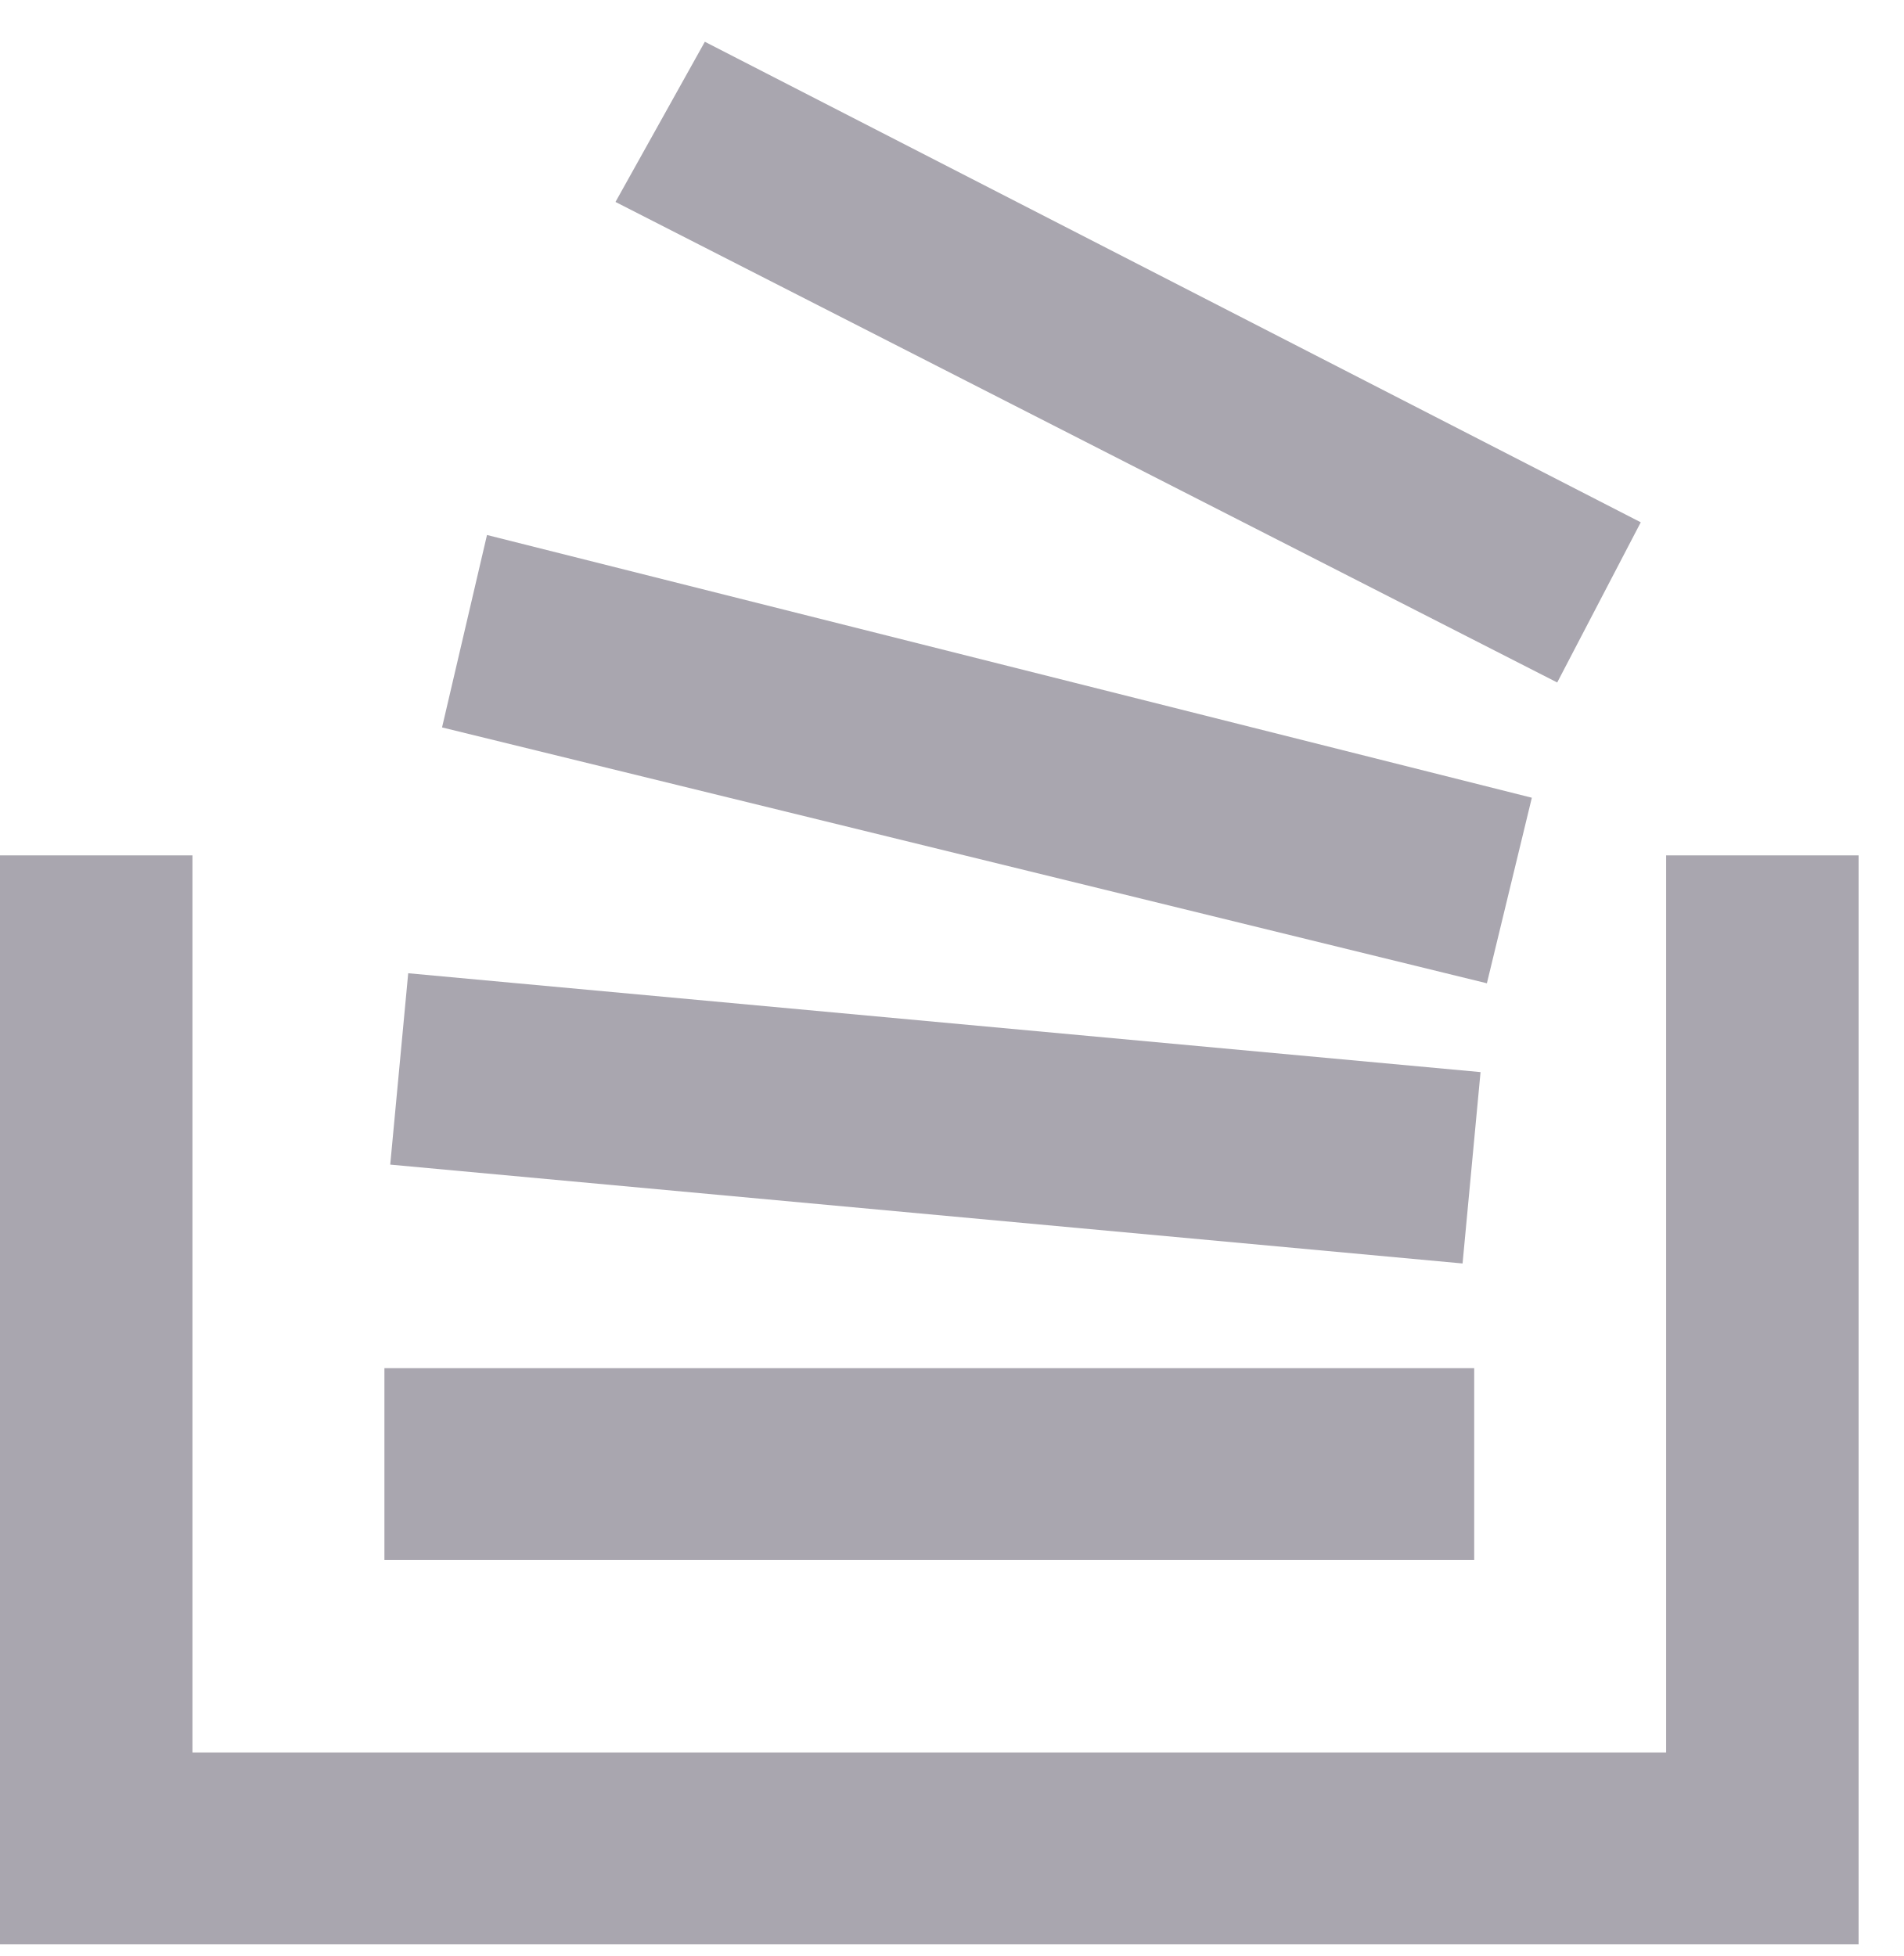
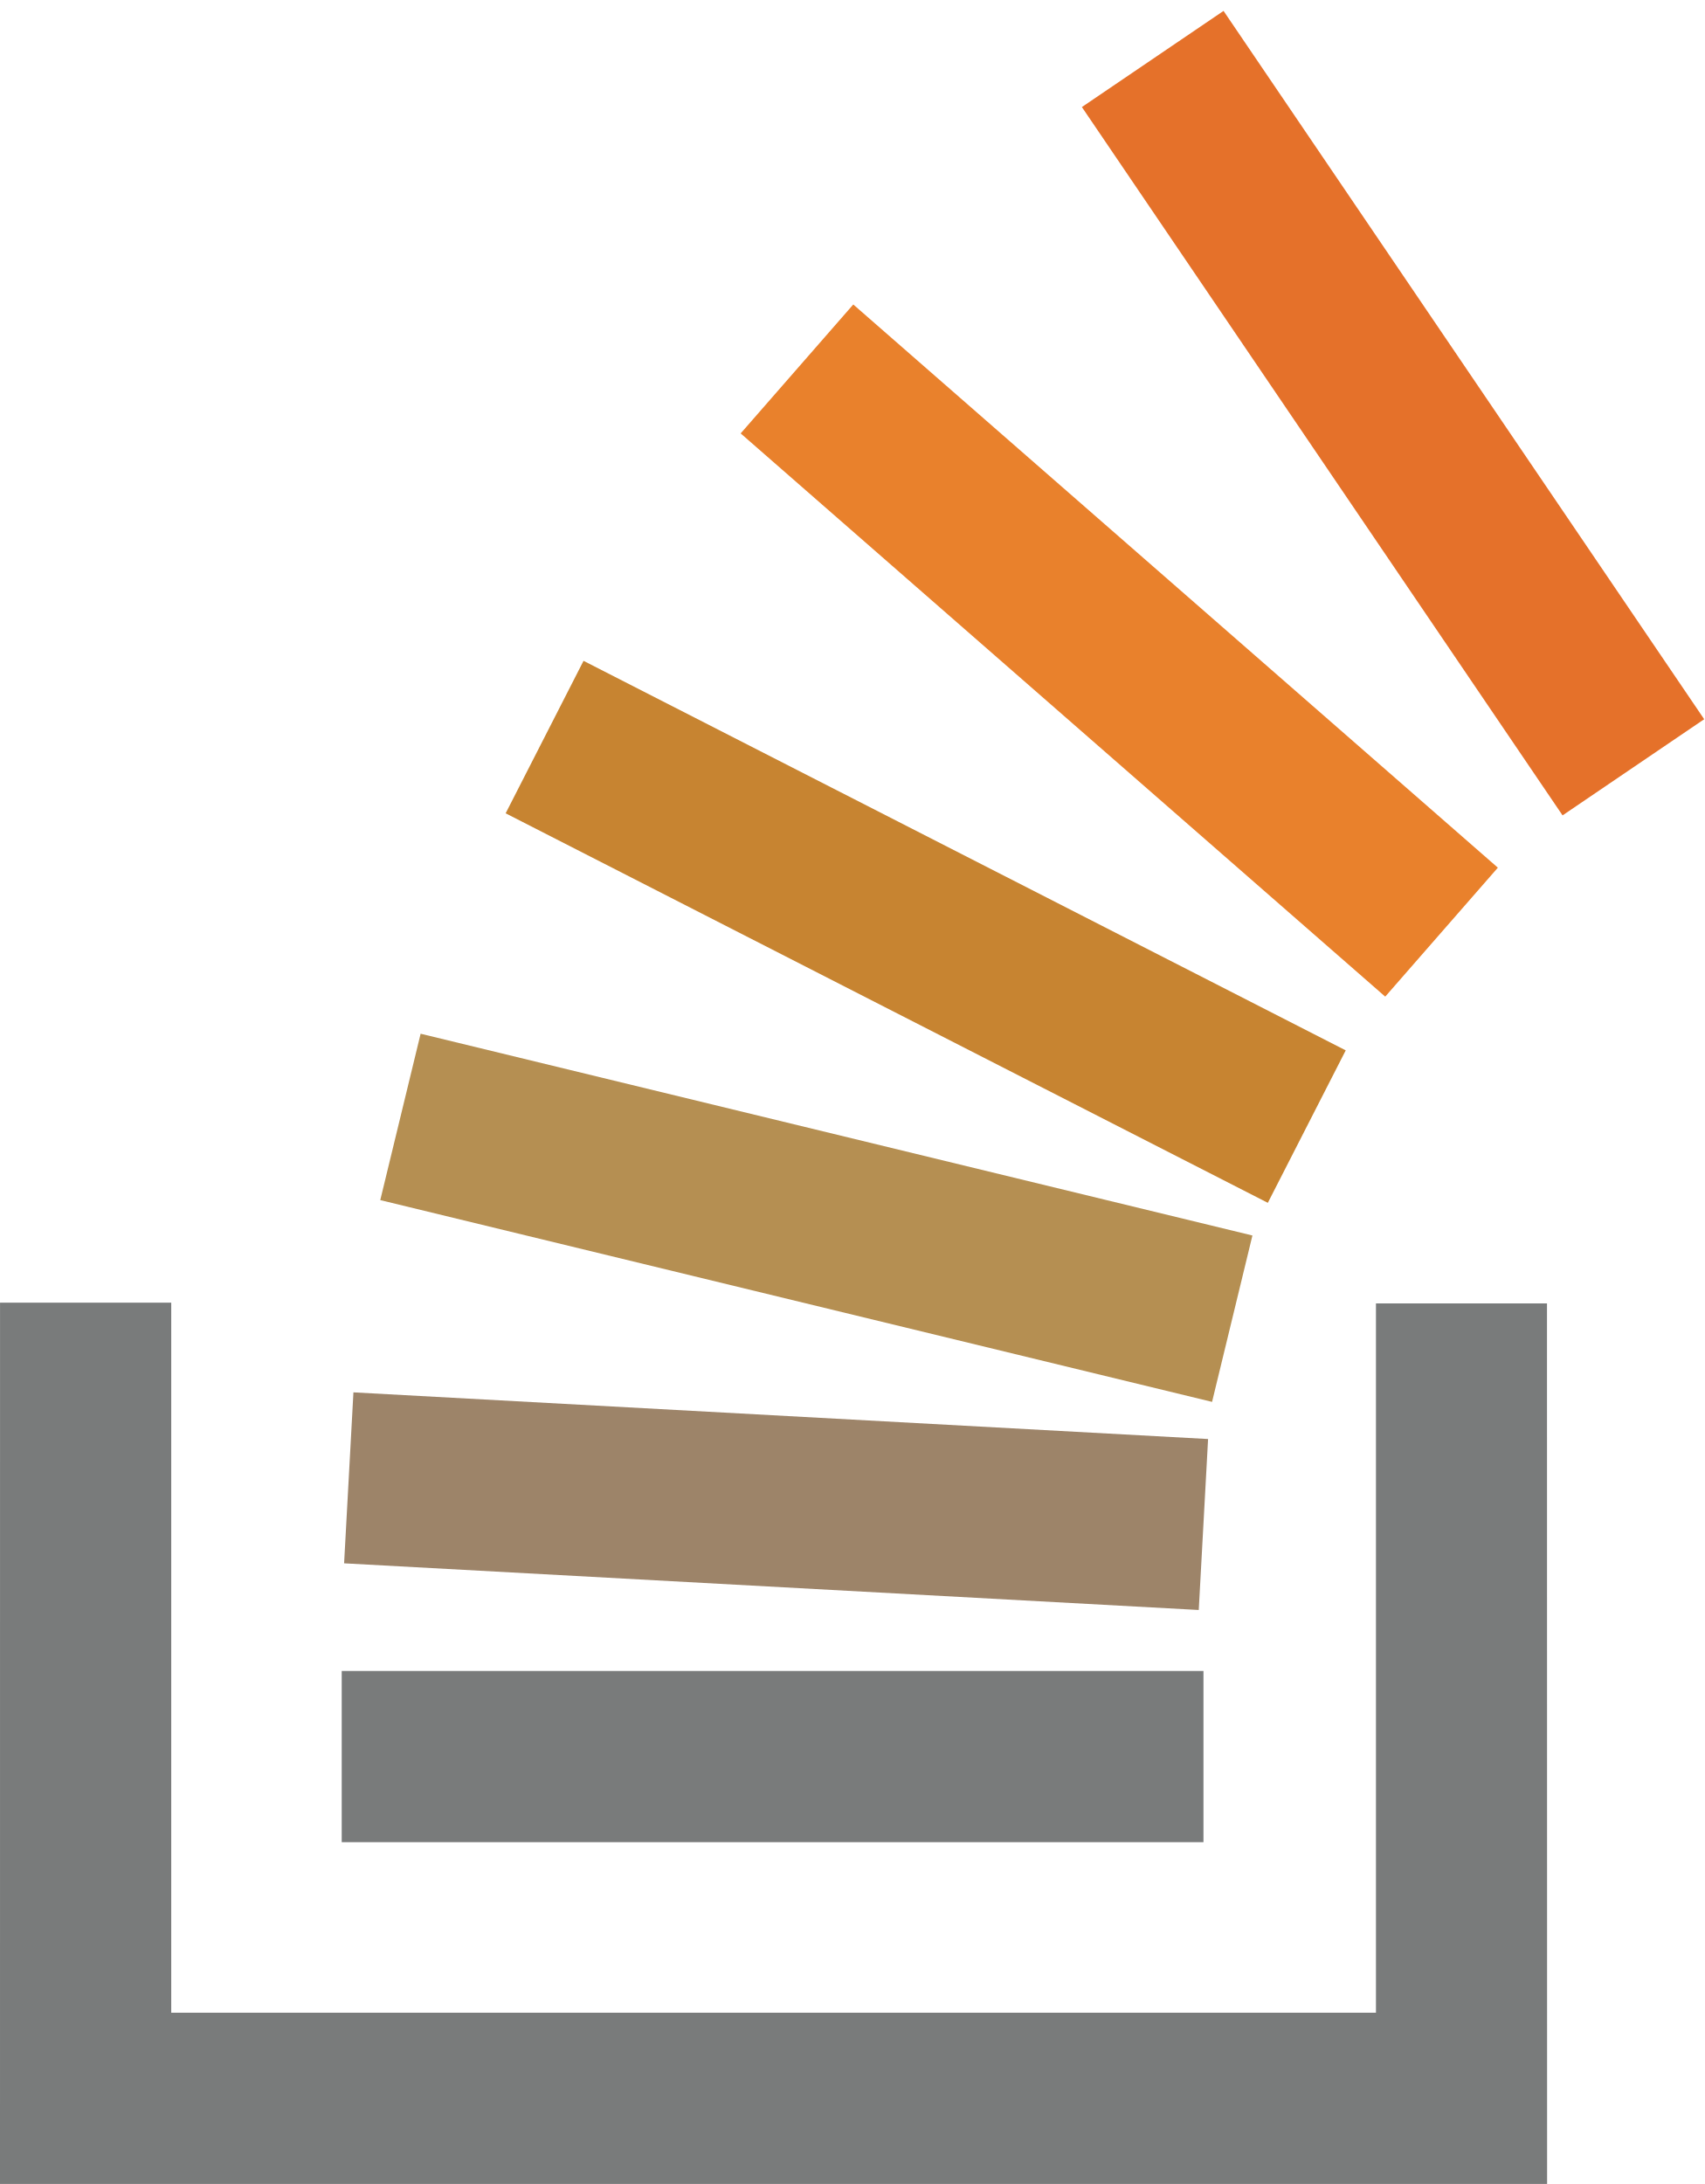
- <svg xmlns="http://www.w3.org/2000/svg" width="36" height="37" viewBox="0 0 36 37">
-   <path fill="#A9A6AF" d="M31.03,9.88 L29.45,12.91 L11.64,3.82 L13.33,0.79 L31.03,9.88 Z M28.97,15.09 L28.12,18.6 L8.36,13.76 L9.21,10.12 L28.97,15.09 Z M7.72,18.41 L28,20.28 L27.66,23.9 L7.38,22.03 L7.72,18.41 Z M3.64,16.18 L0,16.18 L0,36.78 L35.15,36.78 L35.15,16.18 L31.51,16.18 L31.51,33.15 L3.64,33.15 L3.64,16.18 Z M7.27,25.88 L27.88,25.88 L27.88,29.51 L7.27,29.51 L7.27,25.88 Z" />
+ <svg xmlns="http://www.w3.org/2000/svg" width="89" height="114" viewBox="0 0 89 114">
+   <g fill="none">
+     <path fill="#B58F52" d="M63.277 73.175L19.852 62.643l2.107-8.685L65.384 64.49l-2.107 8.685" />
+     <path fill="#C78431" d="M66.188 62.785l-39.79-20.332 4.066-7.959 39.791 20.333-4.067 7.958" />
+     <path fill="#E9812C" d="M72.317 52.022l-33.65-29.399 5.879-6.73 33.651 29.398-5.88 6.731" />
+     <path fill="#E5712A" d="M81.575 42.561L56.481 5.588 63.876.569l25.093 36.973-7.394 5.019" />
+     <path fill="#9D8469" d="M62.582 84.038l-44.618-2.436.487-8.924 44.618 2.436-.487 8.924" />
+     <path fill="#797B7B" d="M71.833 105.059V68.035h8.929l.006 45.962H0l.002-46.001h8.937v37.063h62.894" />
+     <path fill="#797B7B" d="M17.84 87.221h44.988v8.936H17.84z" />
+   </g>
</svg>
